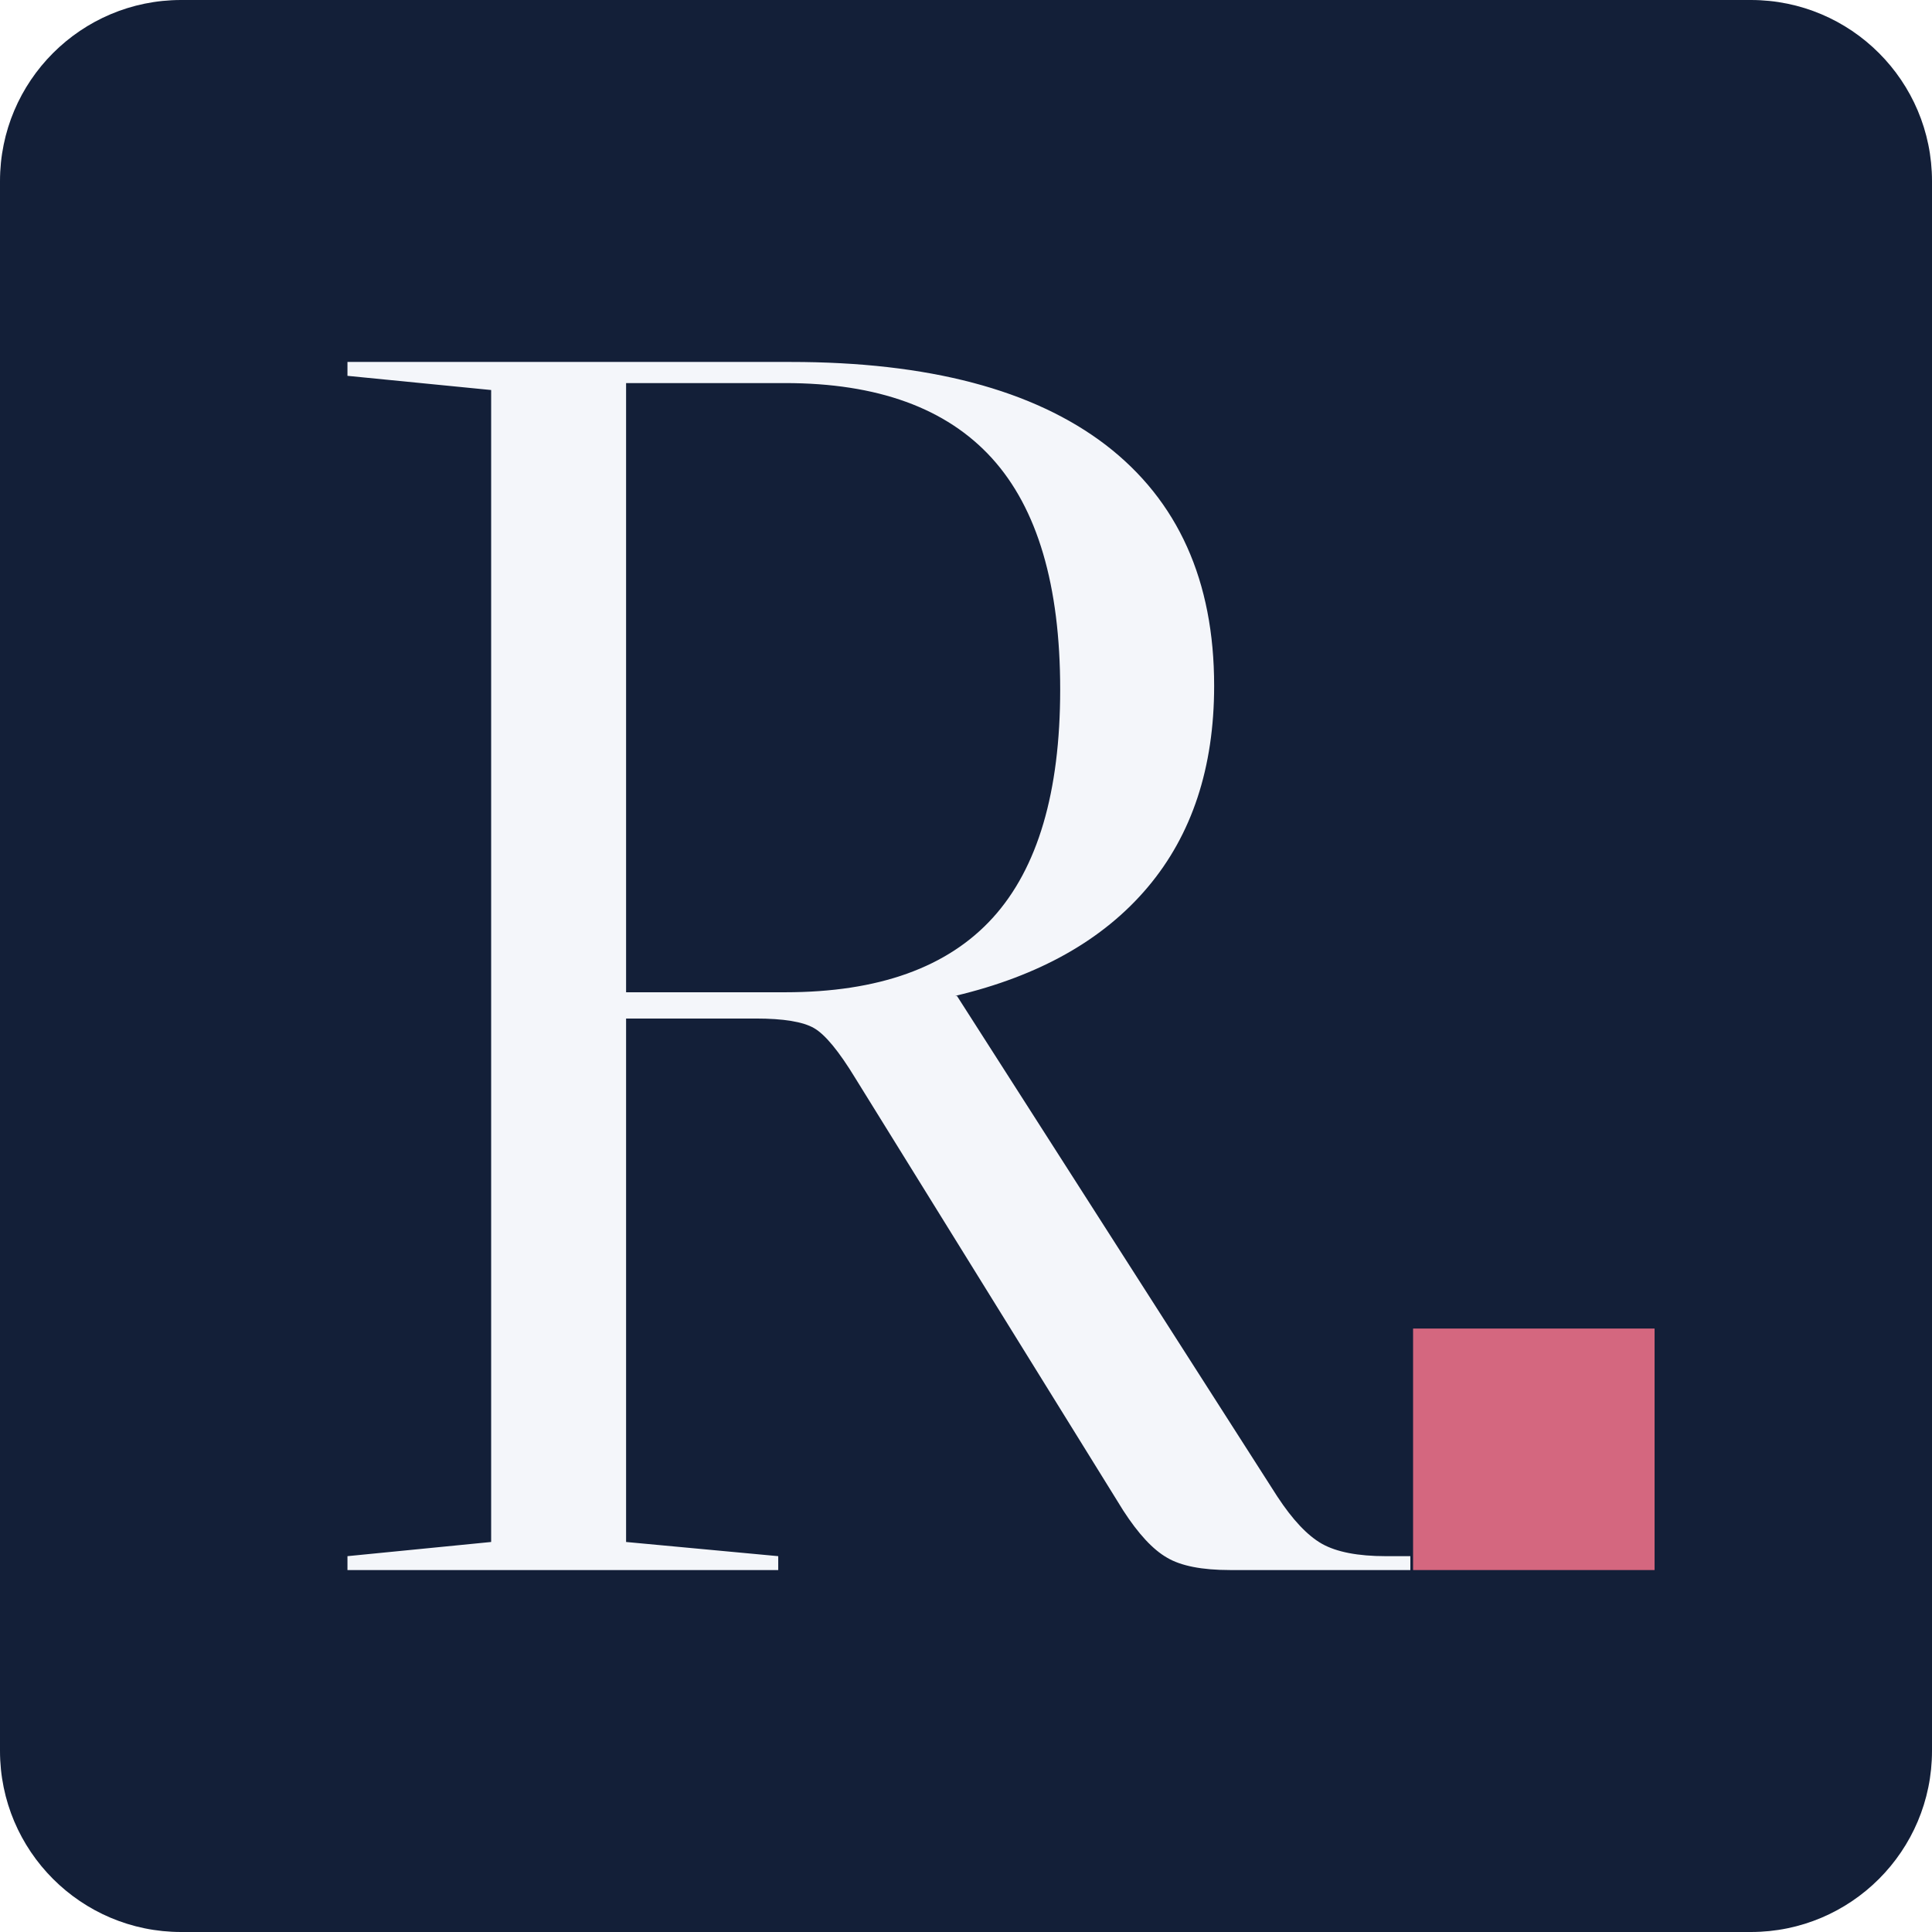
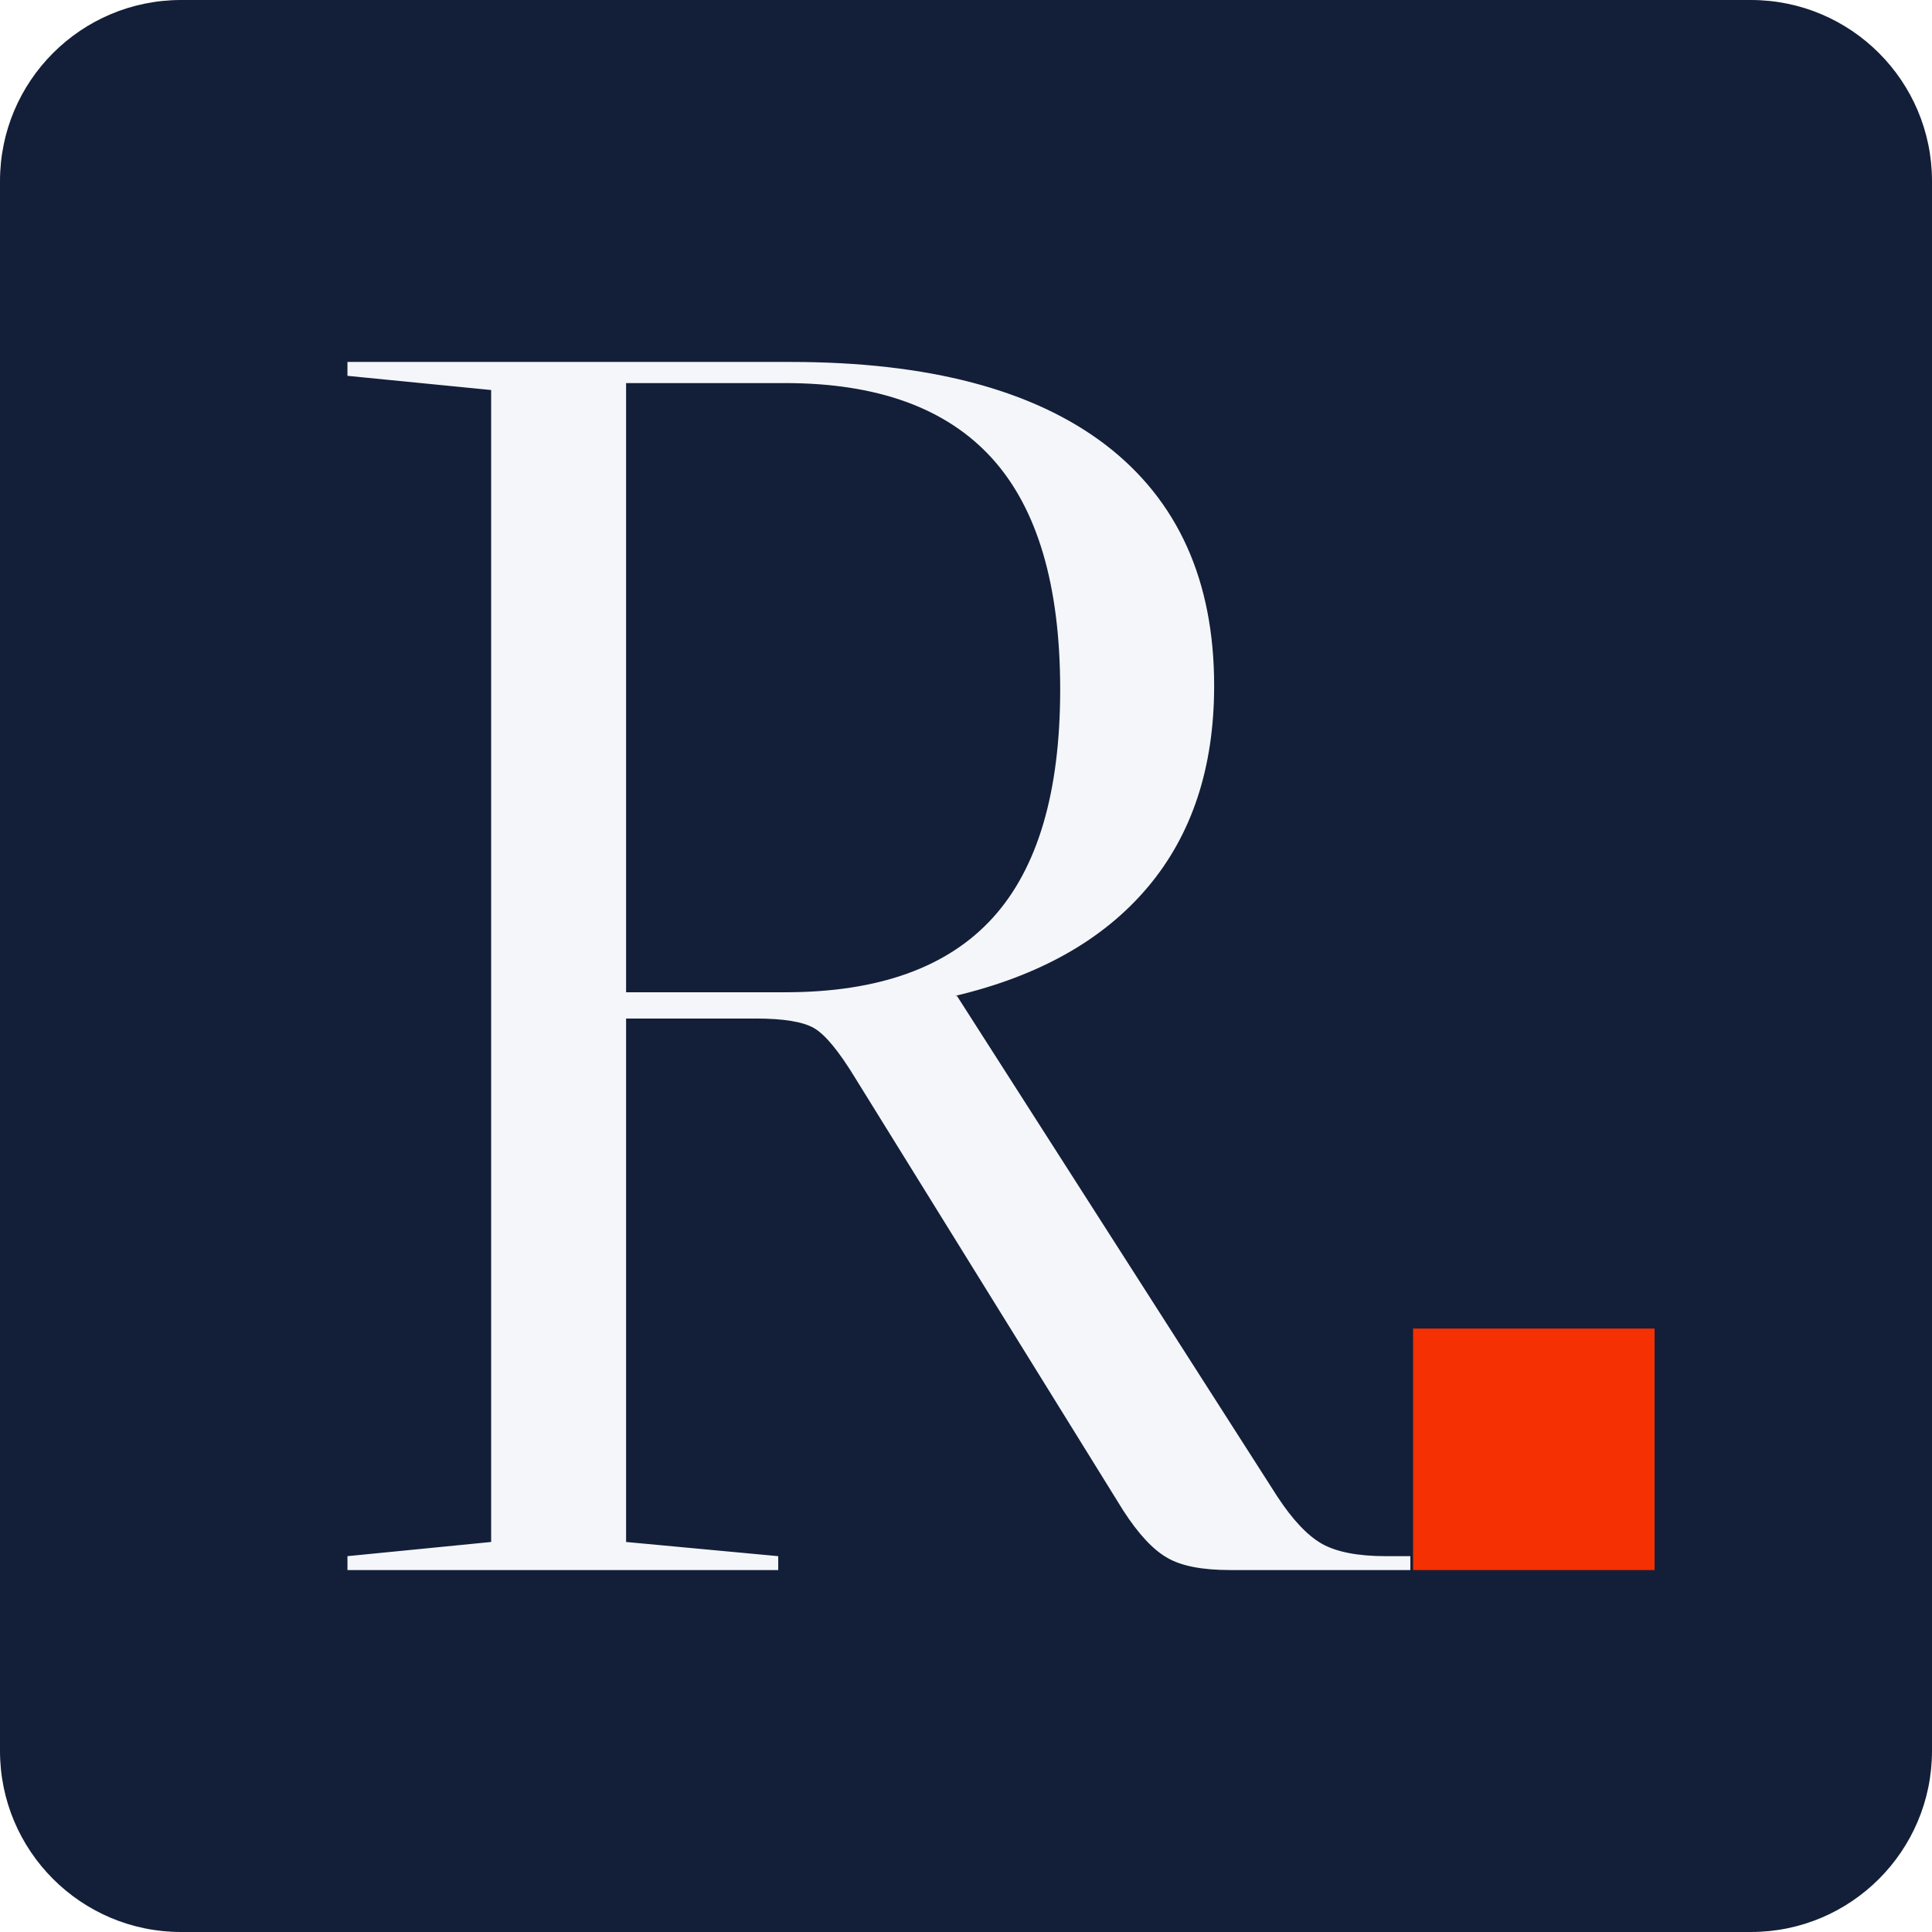
<svg xmlns="http://www.w3.org/2000/svg" viewBox="0 0 64 64" width="64" height="64" role="img" aria-label="Ramin Montakab">
  <rect width="64" height="64" rx="6" fill="#131F38" />
  <path fill="#F4F6FA" d="M45.91 51.55L46.72 51.55L46.72 52.01L40.75 52.01Q39.35 52.01 38.66 51.60Q37.96 51.20 37.21 50.04L37.21 50.04L28.33 35.71Q27.52 34.38 26.97 34.06Q26.42 33.74 25.03 33.74L25.03 33.74L20.74 33.74L20.74 51.08L25.78 51.55L25.78 52.01L11.51 52.01L11.51 51.55L16.27 51.08L16.27 12.92L11.51 12.45L11.51 11.99L26.19 11.99Q33.03 11.99 36.63 14.74Q40.22 17.50 40.22 22.72L40.22 22.72Q40.22 26.78 38.02 29.39Q35.82 32.00 31.64 32.99L31.64 32.99L31.70 32.99L42.31 49.57Q43.07 50.73 43.79 51.14Q44.52 51.55 45.91 51.55L45.91 51.55ZM26.01 12.69L20.74 12.69L20.74 32.87L26.01 32.87Q30.65 32.87 32.89 30.40Q35.12 27.94 35.12 22.84L35.12 22.84Q35.12 17.67 32.86 15.18Q30.60 12.69 26.01 12.69L26.01 12.69Z" />
-   <rect fill="#D4677F" x="46.81" y="44.01" width="8" height="8" />
+   <rect fill="#F53003" x="46.81" y="44.01" width="8" height="8" />
</svg>
